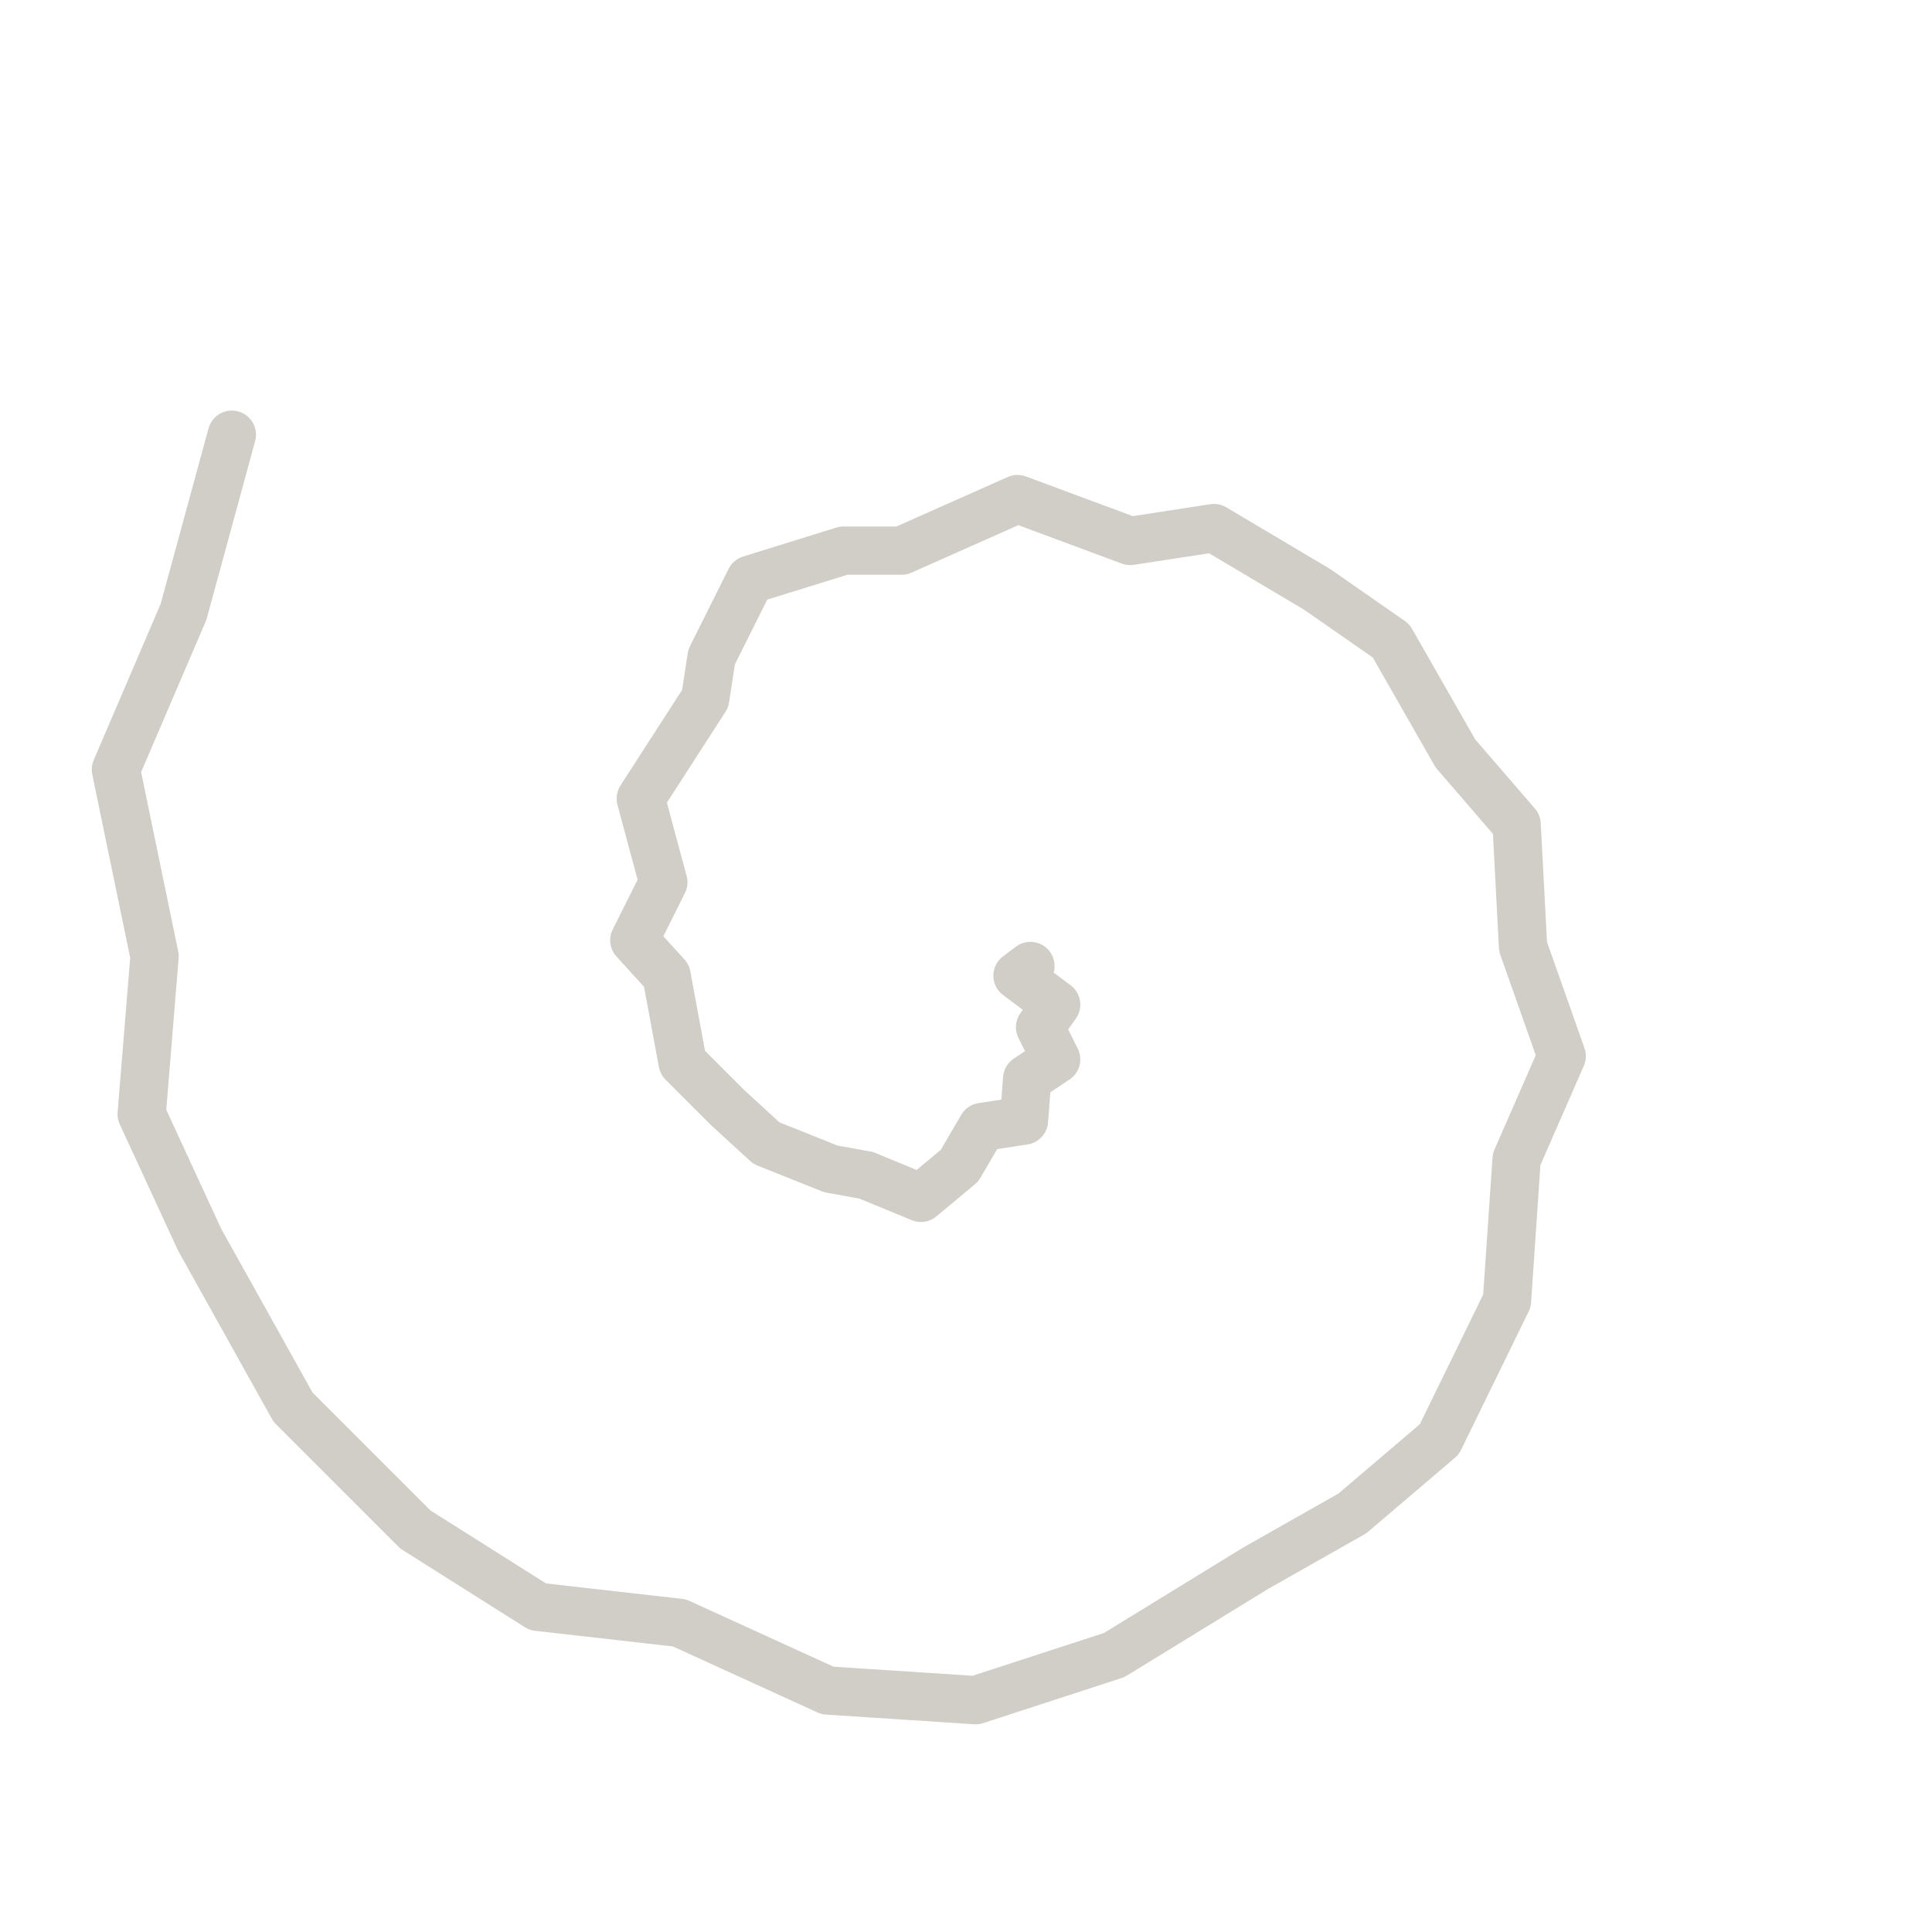
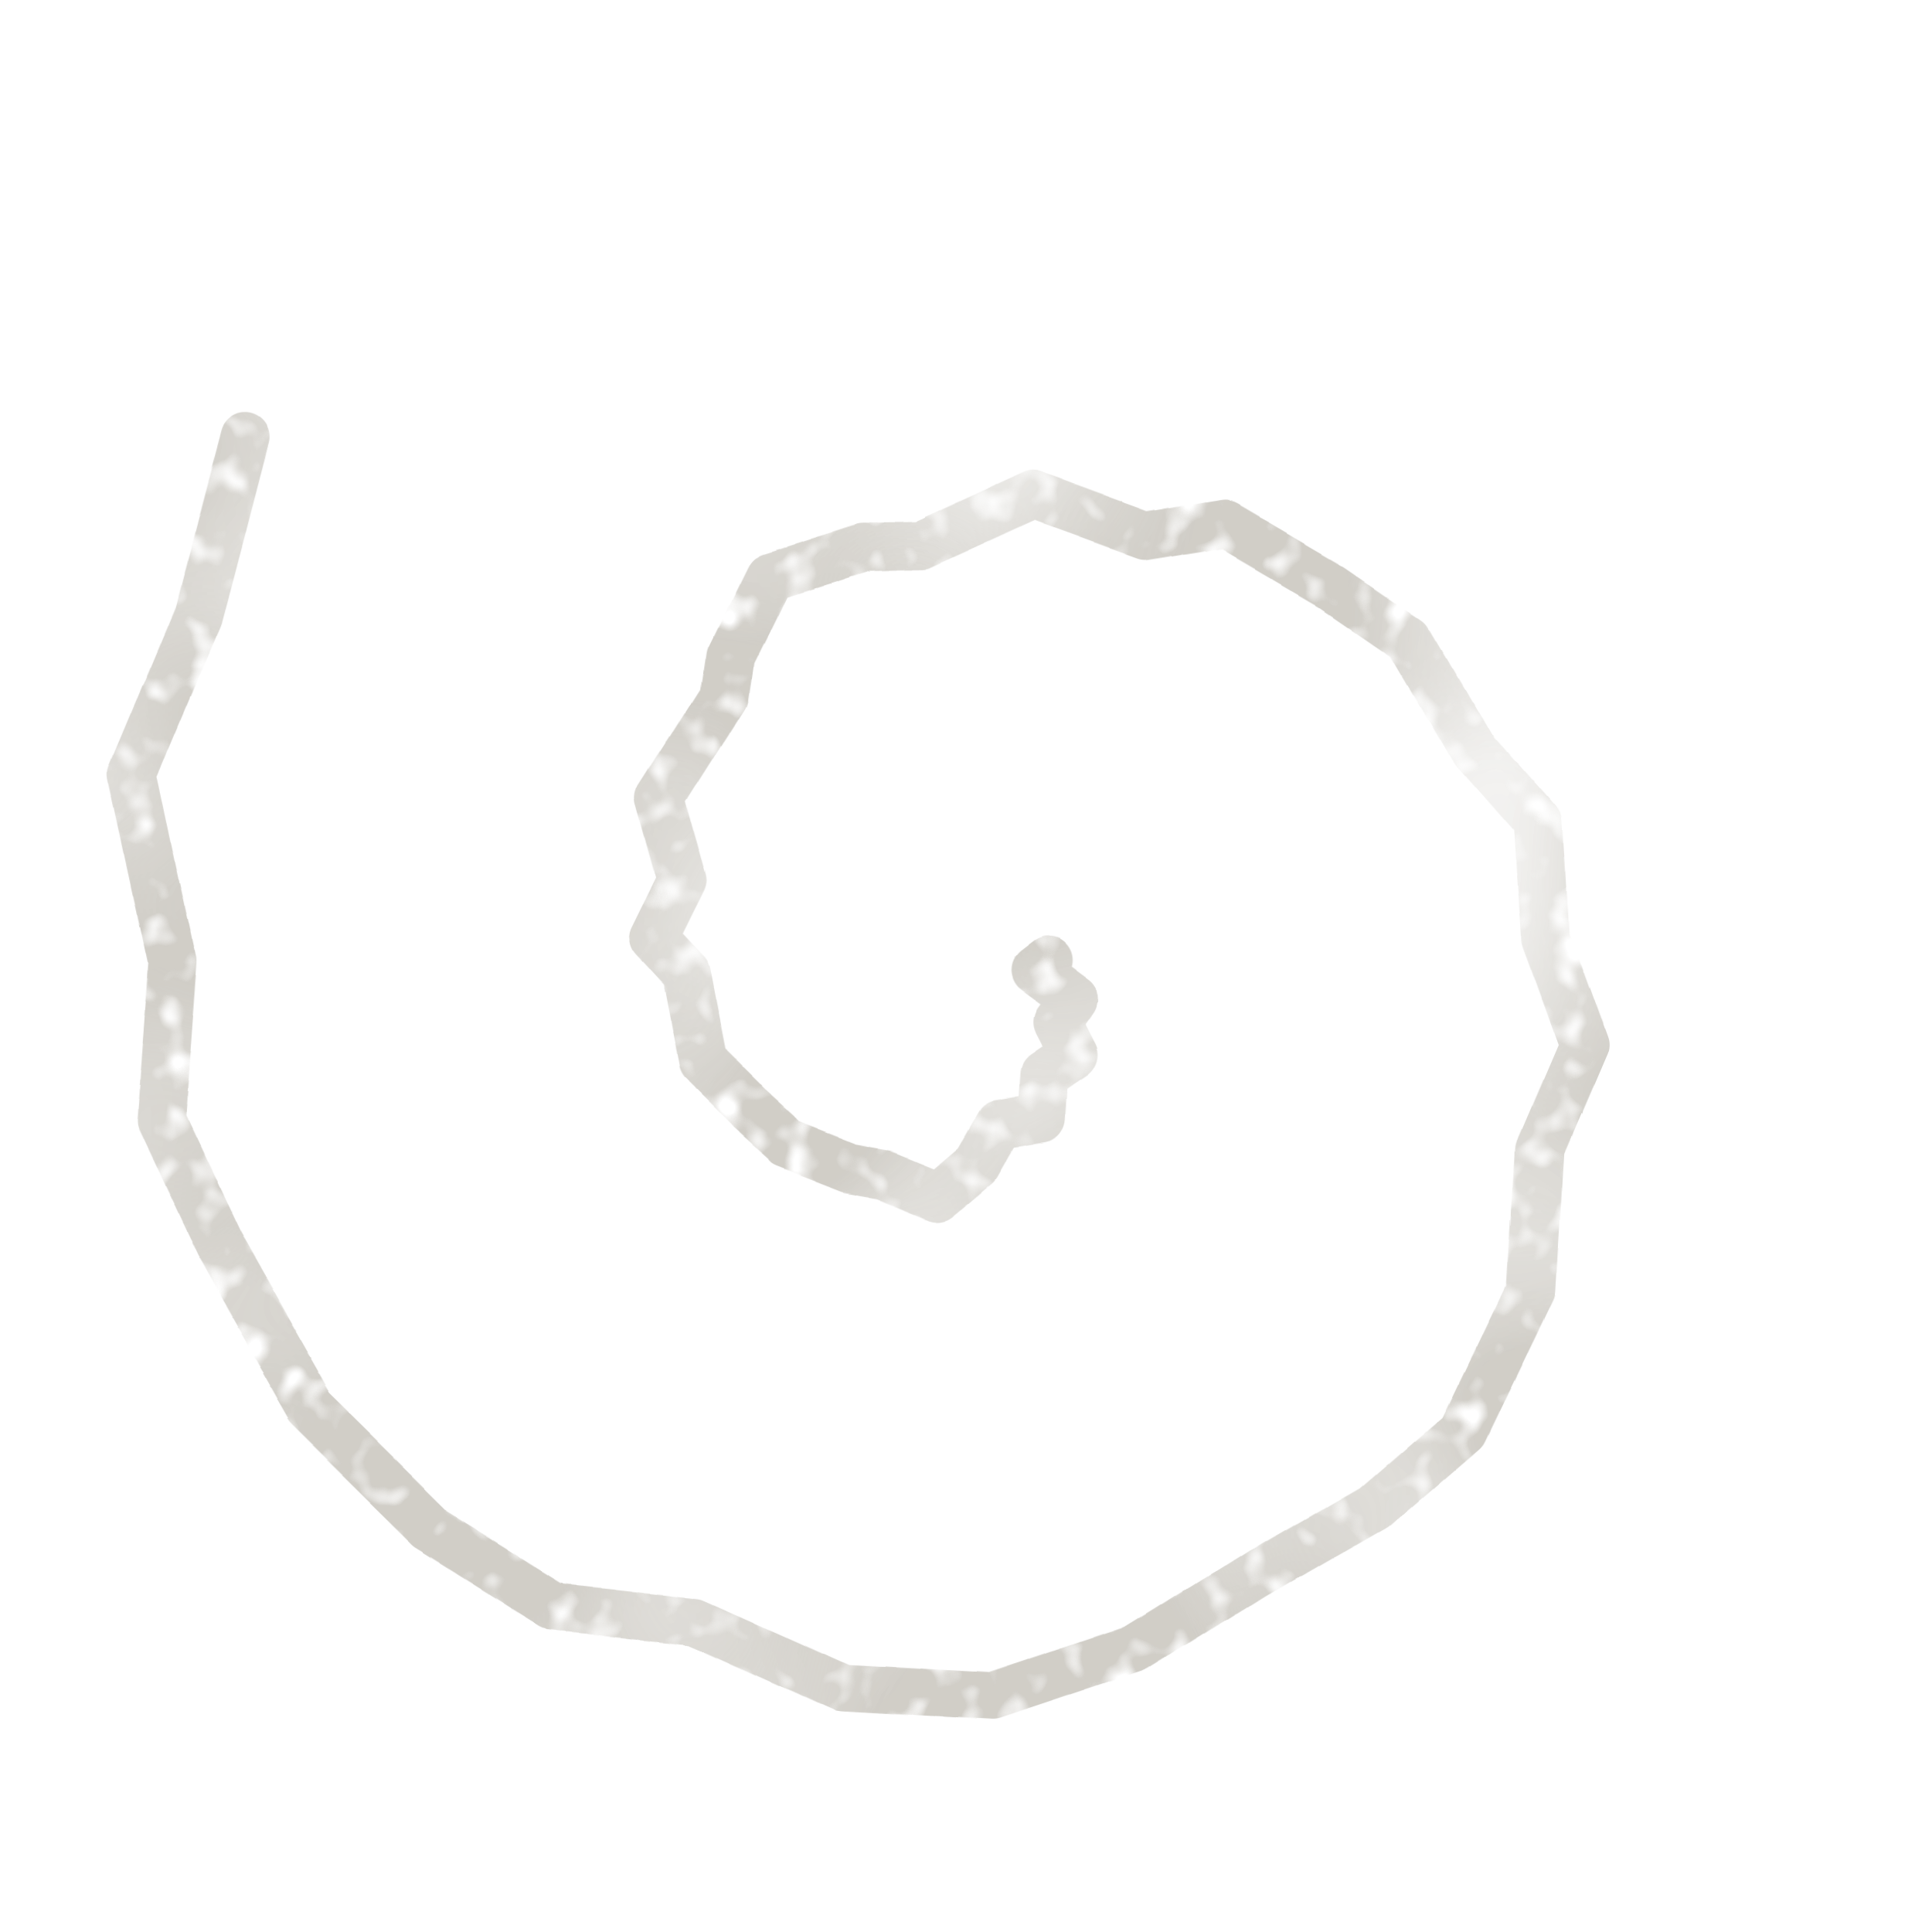
<svg xmlns="http://www.w3.org/2000/svg" viewBox="0 0 60 60" width="60" height="60">
-   <g opacity="0.4">
+   <defs>
+     <filter id="rough" x="-4%" y="-4%" width="108%" height="108%" color-interpolation-filters="sRGB">
+       <feTurbulence type="fractalNoise" baseFrequency="0.024" numOctaves="2" seed="233" result="n" />
+       <feDisplacementMap in="SourceGraphic" in2="n" scale="2.07" xChannelSelector="R" yChannelSelector="G" result="d" />
+       <feTurbulence type="fractalNoise" baseFrequency="0.08" numOctaves="2" seed="311" result="i" />
+       <feColorMatrix in="i" type="matrix" values="0 0 0 0 0 0 0 0 0 0 0 0 0 0 0 2.1 0 0 0 -0.15" result="ia" />
+       <feComposite in="d" in2="ia" operator="in" result="inked" />
+       <feTurbulence type="fractalNoise" baseFrequency="0.924" numOctaves="2" seed="244" result="g" />
+       <feColorMatrix in="g" type="matrix" values="0 0 0 0 0 0 0 0 0 0 0 0 0 0 0 3.73 0 0 0 -0.745" result="ga" />
+       <feComposite in="inked" in2="ga" operator="in" />
+     </filter>
+   </defs>
+   <g filter="url(#rough)" transform="translate(26.6 33.15) rotate(-0.44) scale(1) translate(-26.05 -33.15)" opacity="0.4">
    <path d="M 32.0 30.0 L 31.6 30.3 L 32.8 31.2 L 32.3 31.9 L 32.8 32.9 L 31.9 33.5 L 31.8 34.8 L 30.5 35.0 L 29.8 36.2 L 28.6 37.2 L 26.9 36.5 L 25.8 36.3 L 23.8 35.5 L 22.6 34.4 L 21.2 33.0 L 20.7 30.3 L 19.7 29.2 L 20.6 27.4 L 19.9 24.8 L 21.9 21.7 L 22.1 20.4 L 23.3 18.0 L 26.2 17.1 L 28.0 17.1 L 31.6 15.5 L 35.1 16.8 L 37.7 16.4 L 40.9 18.3 L 43.2 19.9 L 45.2 23.4 L 47.1 25.6 L 47.3 29.4 L 48.5 32.8 L 47.1 36.0 L 46.8 40.4 L 44.7 44.7 L 42.0 47.0 L 39.0 48.7 L 34.6 51.4 L 30.3 52.8 L 25.7 52.5 L 21.1 50.4 L 16.7 49.9 L 12.9 47.5 L 9.1 43.7 L 6.2 38.5 L 4.4 34.6 L 4.8 29.7 L 3.6 23.9 L 5.7 19.0 L 7.2 13.5 " fill="none" stroke="#8B8474" stroke-width="1.5" stroke-linecap="round" stroke-linejoin="round" />
  </g>
</svg>
